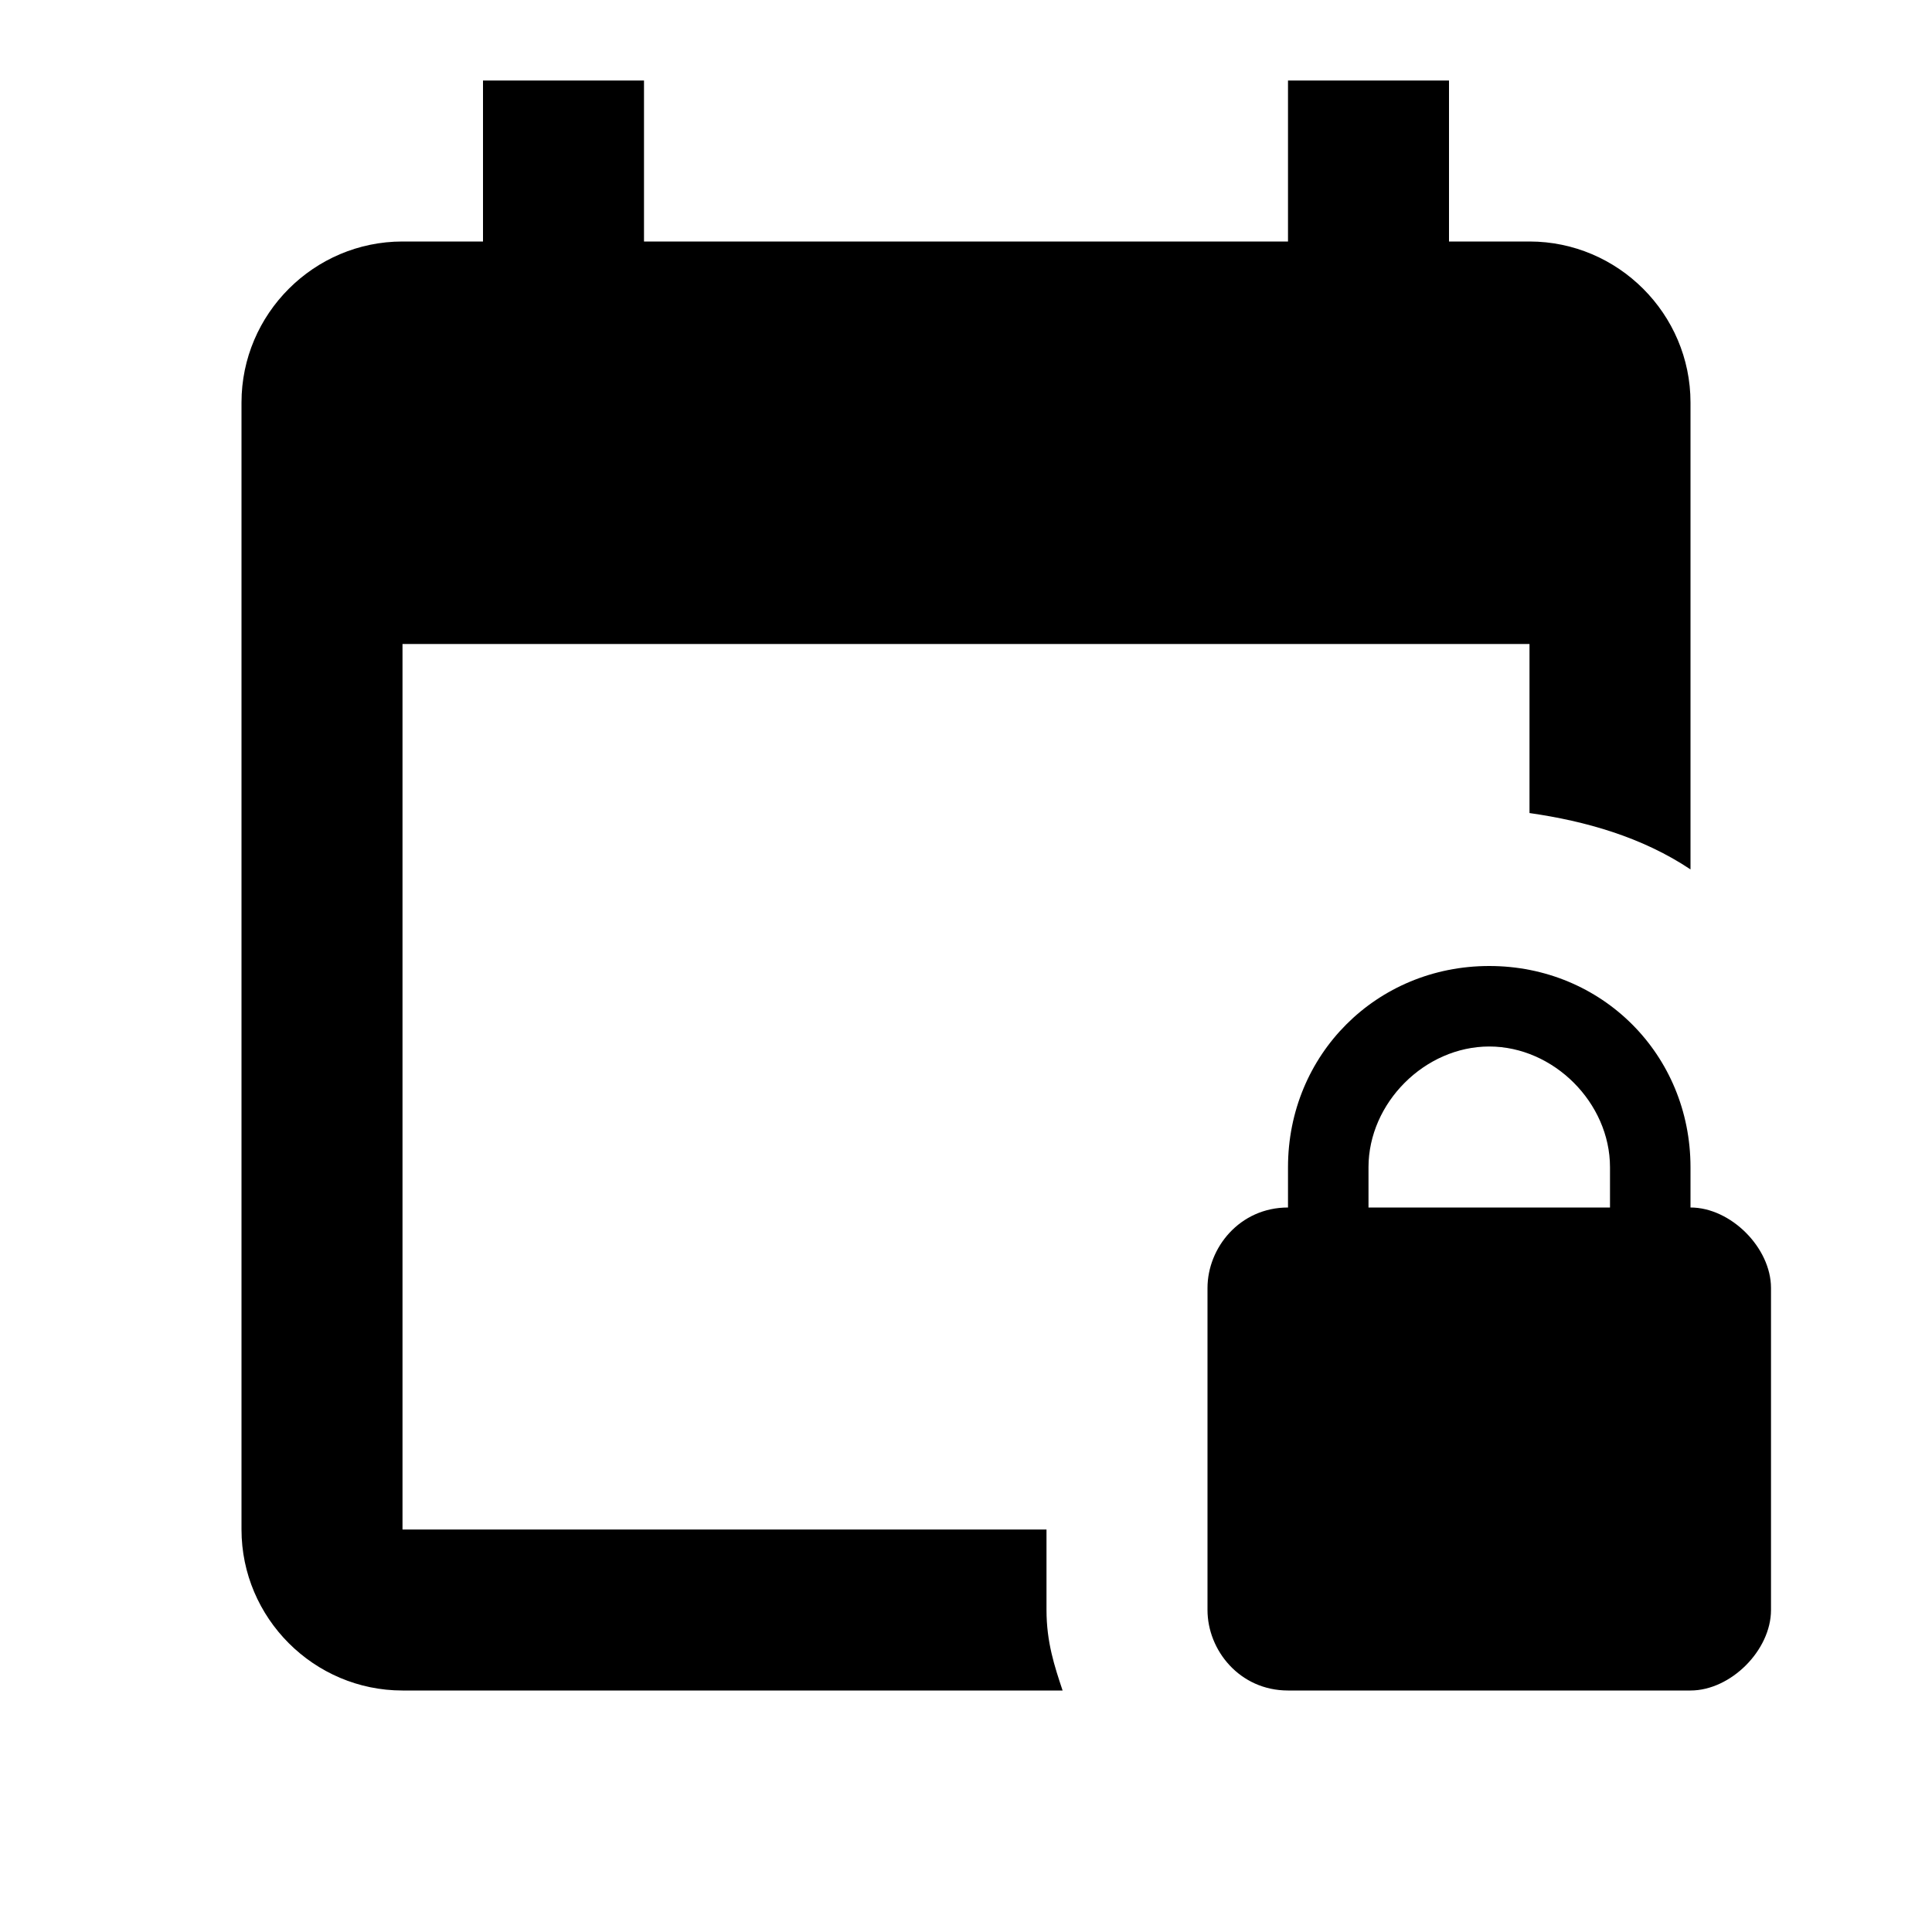
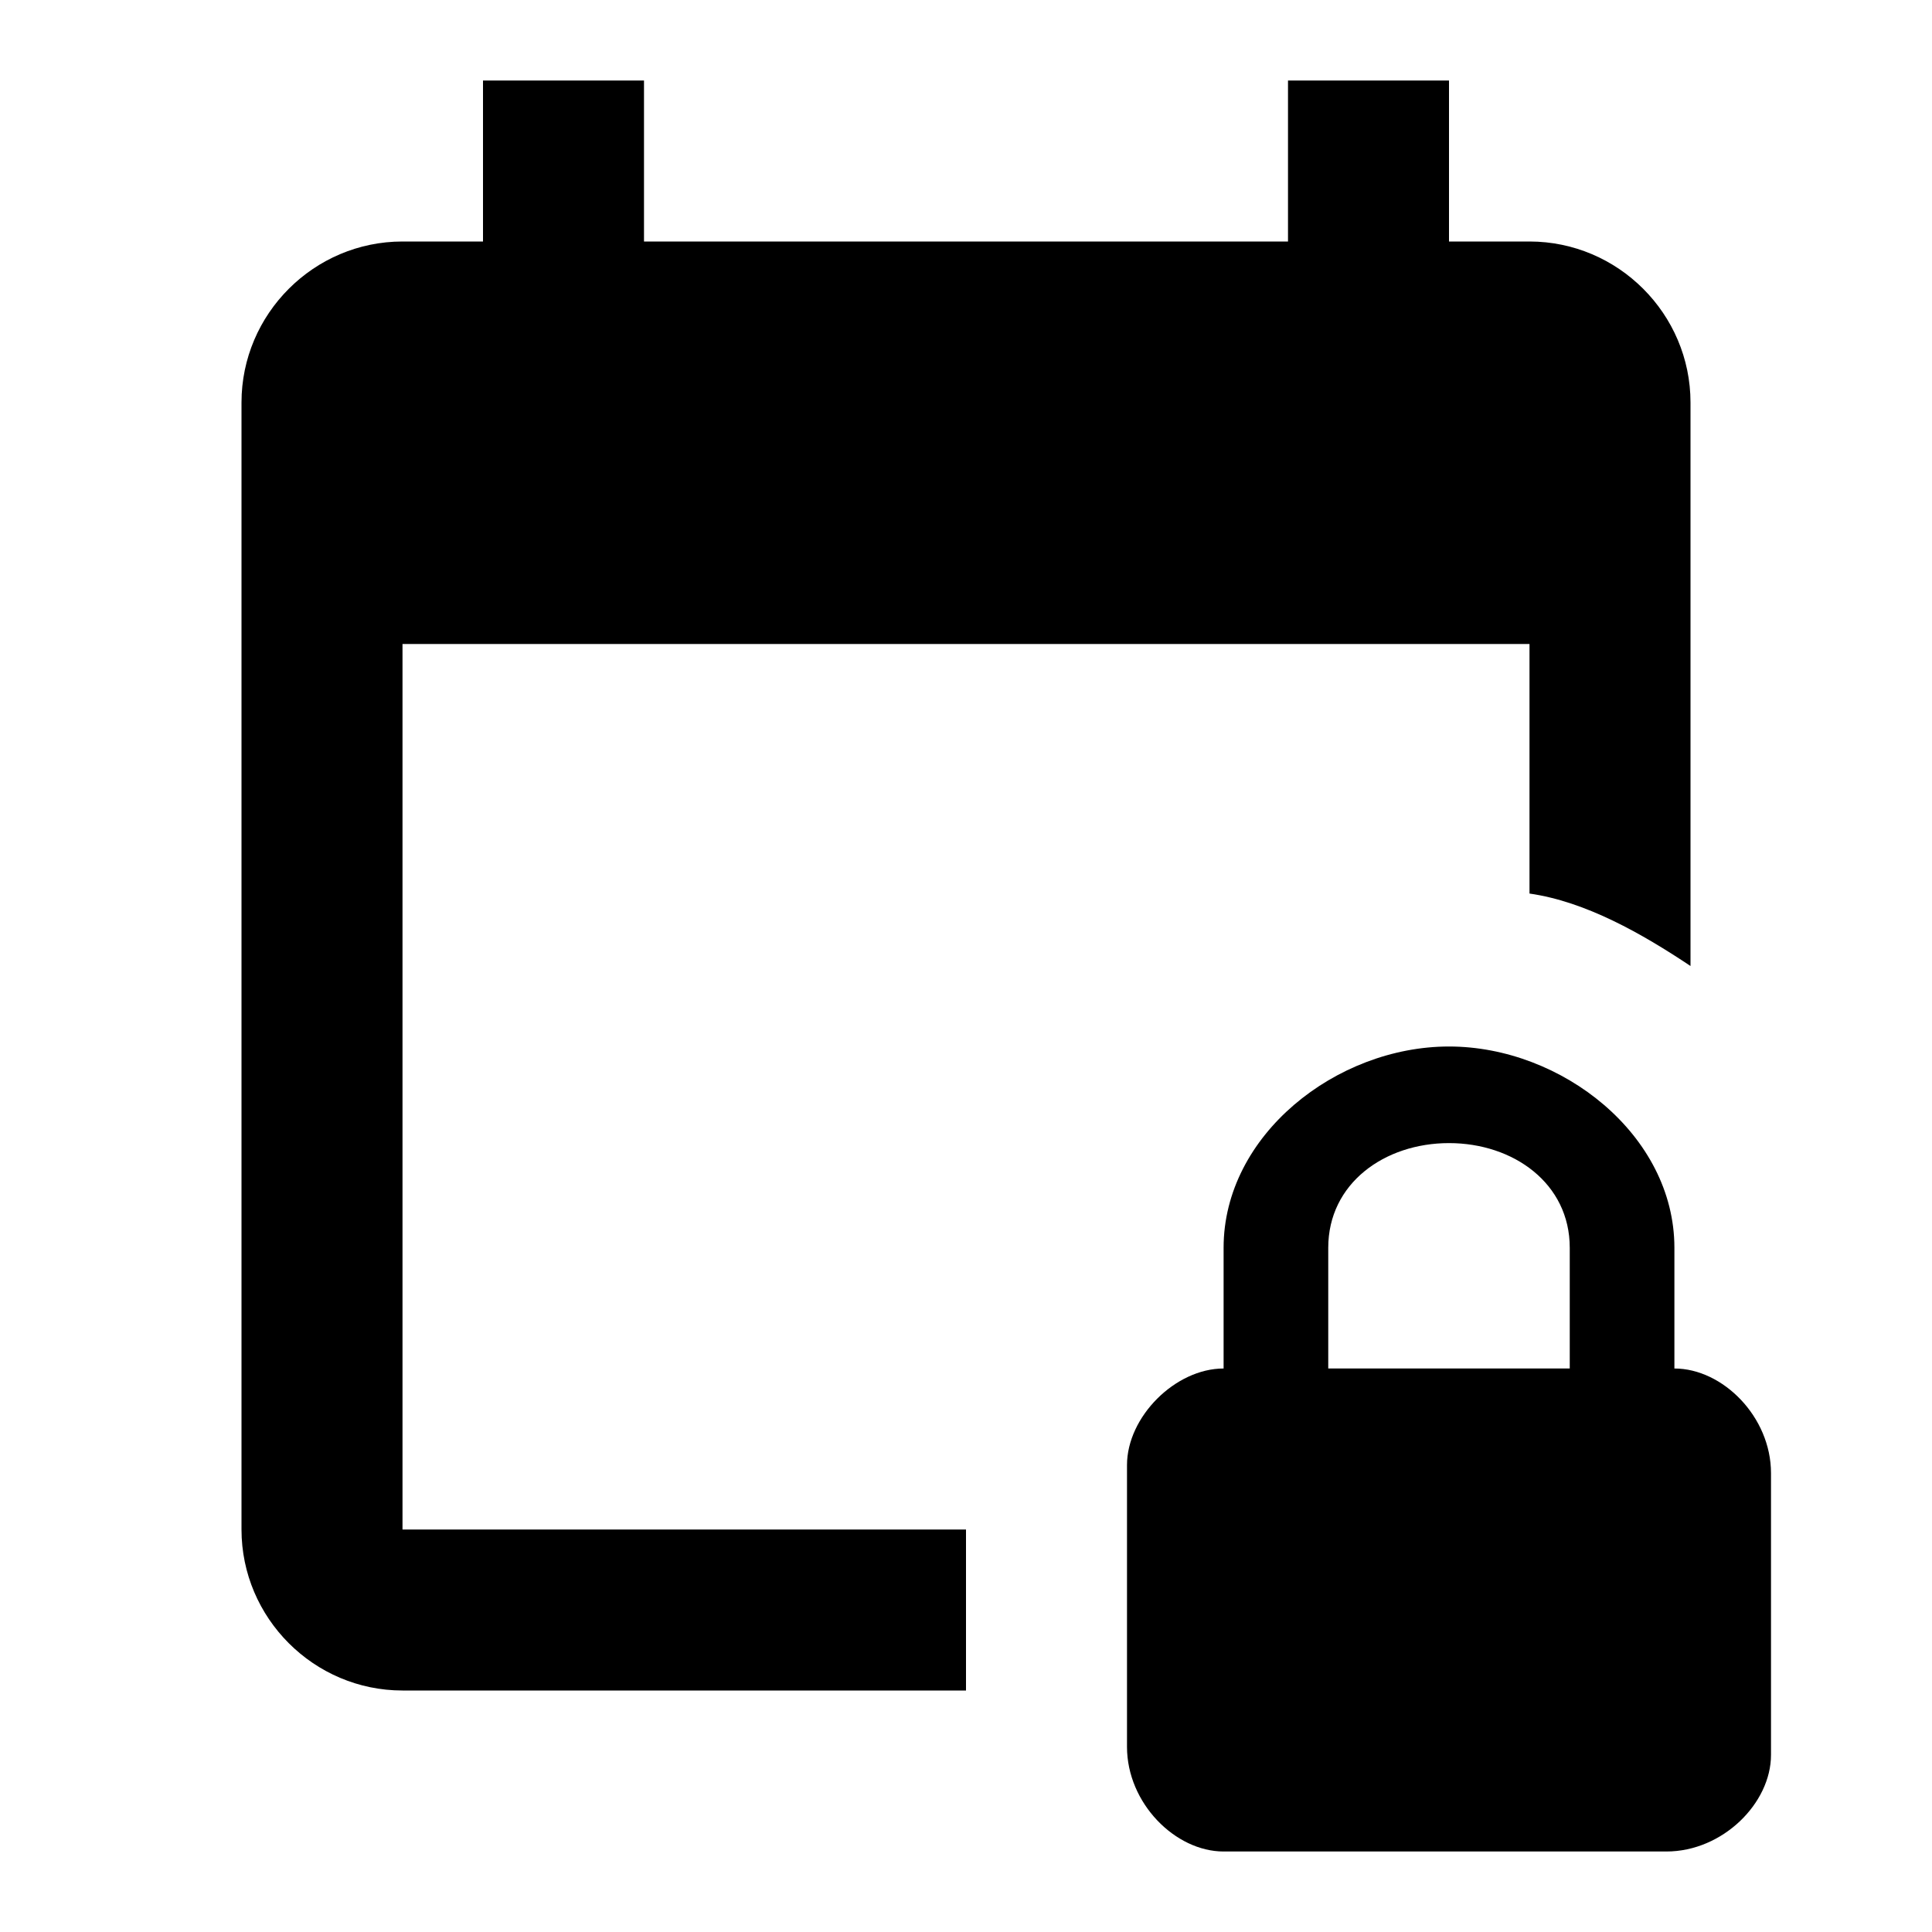
<svg xmlns="http://www.w3.org/2000/svg" width="24" height="24">
-   <path d="M13 20C13 20.4 13.1 20.7 13.2 21H5C3.9 21 3 20.1 3 19V5C3 3.9 3.9 3 5 3H6V1H8V3H16V1H18V3H19C20.1 3 21 3.9 21 5V10.8C20.4 10.4 19.7 10.2 19 10.1V8H5V19H13V20M22 16V20C22 20.5 21.5 21 21 21H16C15.4 21 15 20.5 15 20V16C15 15.5 15.4 15 16 15V14.5C16 13.1 17.1 12 18.5 12S21 13.1 21 14.5V15C21.5 15 22 15.5 22 16M20 14.5C20 13.7 19.3 13 18.5 13S17 13.7 17 14.5V15H20V14.5Z" />
+   <path d="M12 21H5C3.9 21 3 20.1 3 19V5C3 3.9 3.9 3 5 3H6V1H8V3H16V1H18V3H19C20.1 3 21 3.9 21 5V12C20.4 11.6 19.7 11.2 19 11.1V8H5V19H12V21M22 18.3V21.8C22 22.4 21.4 23 20.7 23H15.2C14.6 23 14 22.4 14 21.7V18.2C14 17.6 14.6 17 15.2 17V15.5C15.2 14.1 16.6 13 18 13S20.8 14.1 20.8 15.5V17C21.4 17 22 17.6 22 18.3M19.5 15.5C19.5 14.7 18.8 14.2 18 14.2S16.5 14.7 16.5 15.5V17H19.5V15.5Z" />
</svg>
